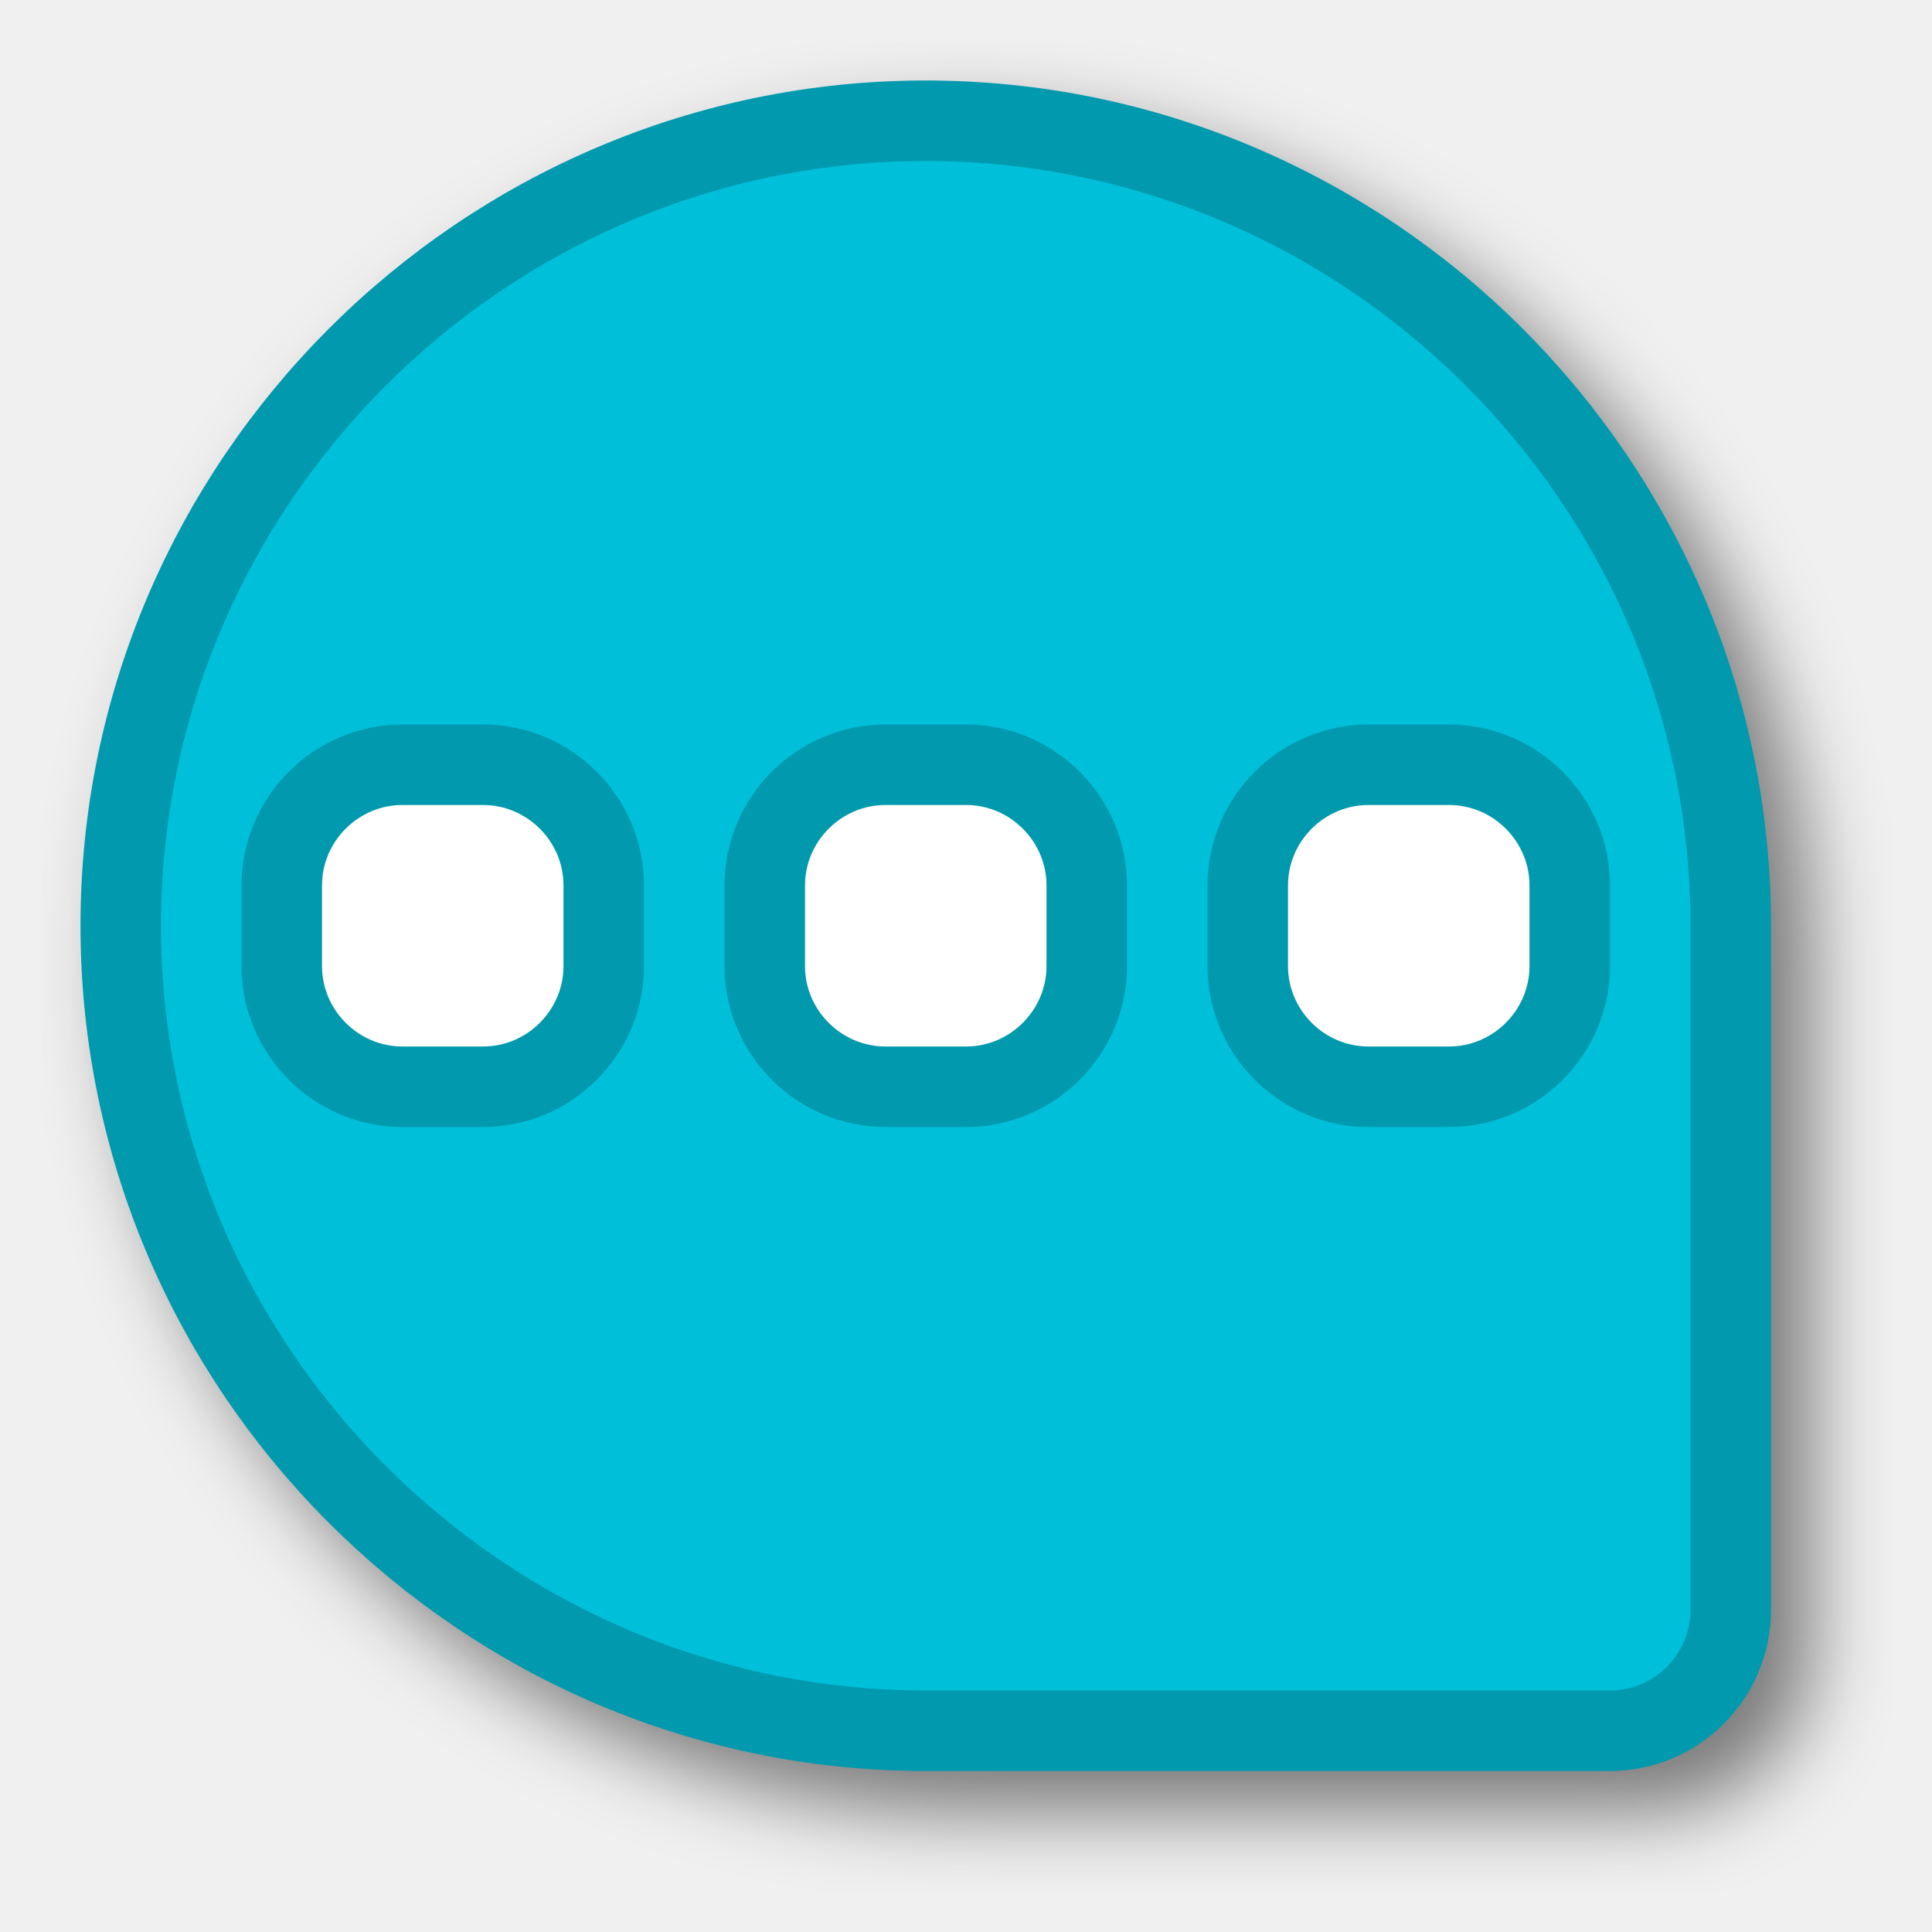
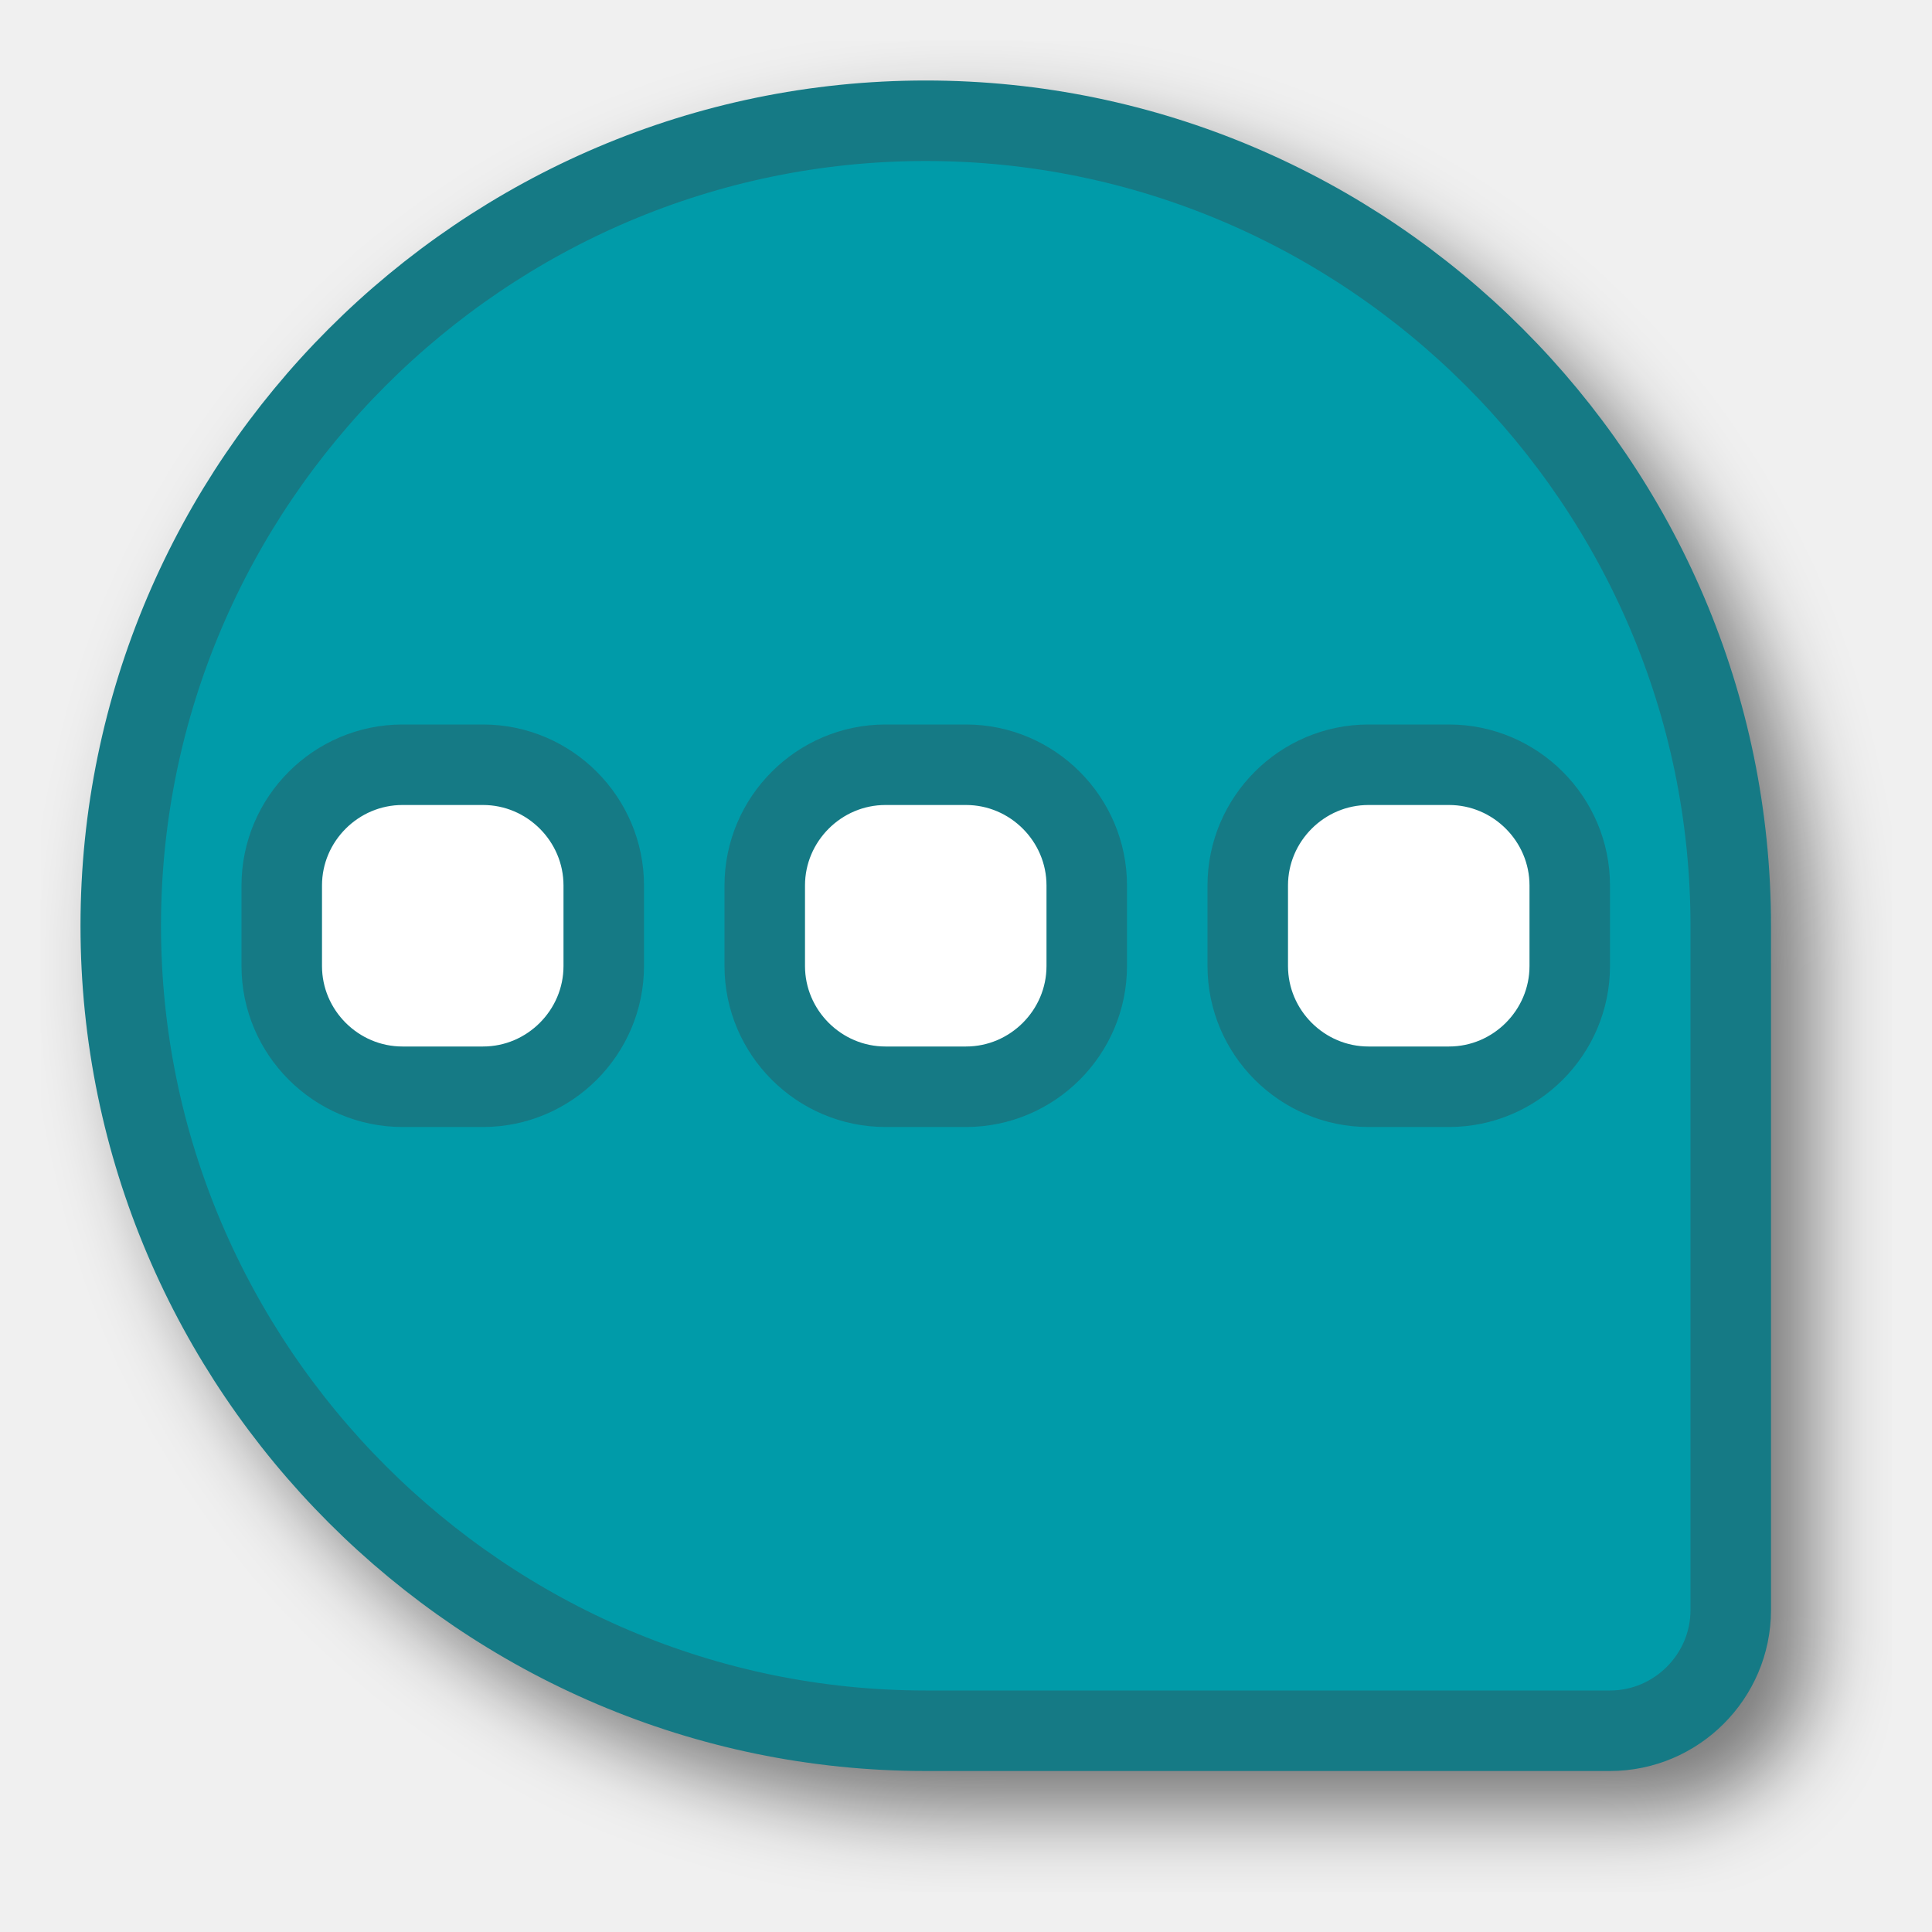
- <svg xmlns="http://www.w3.org/2000/svg" xmlns:xlink="http://www.w3.org/1999/xlink" version="1.1" xml:space="preserve" id="icon" width="48px" height="48px" viewBox="-23 -23 48 48" fill="#00BFD9" stroke="#0099AD" stroke-width="2" stroke-linecap="round" stroke-linejoin="round">
+ <svg xmlns="http://www.w3.org/2000/svg" xmlns:xlink="http://www.w3.org/1999/xlink" version="1.1" xml:space="preserve" id="icon" width="48px" height="48px" viewBox="-23 -23 48 48" fill="#009BA9" stroke="#157A85" stroke-width="2" stroke-linecap="round" stroke-linejoin="round">
  <defs>
    <filter id="shadow" color-interpolation-filters="sRGB">
      <feFlood result="black" flood-color="hsl(0, 0%, 0%)" flood-opacity="0.5" />
      <feComposite result="cut-out" in="black" in2="SourceGraphic" operator="in" />
      <feGaussianBlur result="blur" in="cut-out" stdDeviation="1" />
      <feOffset result="offset" dx="1" dy="1" />
      <feComposite result="final" in="SourceGraphic" in2="offset" operator="over" />
    </filter>
    <symbol id="bg-callout" overflow="visible">
      <path d="M 0 0         m                                    0.00 -20.00         c   11.00   0.00    20.00   9.00    20.00  20.00         v                                          17.00         c    0.00   1.65    -1.35   3.00    -3.00   3.00         h                                  -17.00         c  -11.00   0.00   -20.00  -9.00   -20.00 -20.00         c    0.00 -11.00     9.00 -20.00    20.00 -20.00         z" />
    </symbol>
    <symbol id="dot" overflow="visible">
      <path d="M 0 0         m                                   -1.00  -4.00         h                                    2.00         c    1.65   0.00     3.00   1.35     3.00   3.00         v                                           2.00         c    0.00   1.65    -1.35   3.00    -3.00   3.00         h                                   -2.00         c   -1.65   0.00    -3.00  -1.35    -3.00  -3.00         v                                          -2.00         c    0.00  -1.65     1.35  -3.00     3.00  -3.00         z" />
    </symbol>
  </defs>
  <g id="background" filter="url(#shadow)">
    <use cx="0" cy="0" xlink:href="#bg-callout" />
  </g>
  <g id="foreground" fill="#FFFFFF">
    <use x="-12" y="0" xlink:href="#dot" />
    <use x="0" y="0" xlink:href="#dot" />
    <use x="12" y="0" xlink:href="#dot" />
  </g>
</svg>
